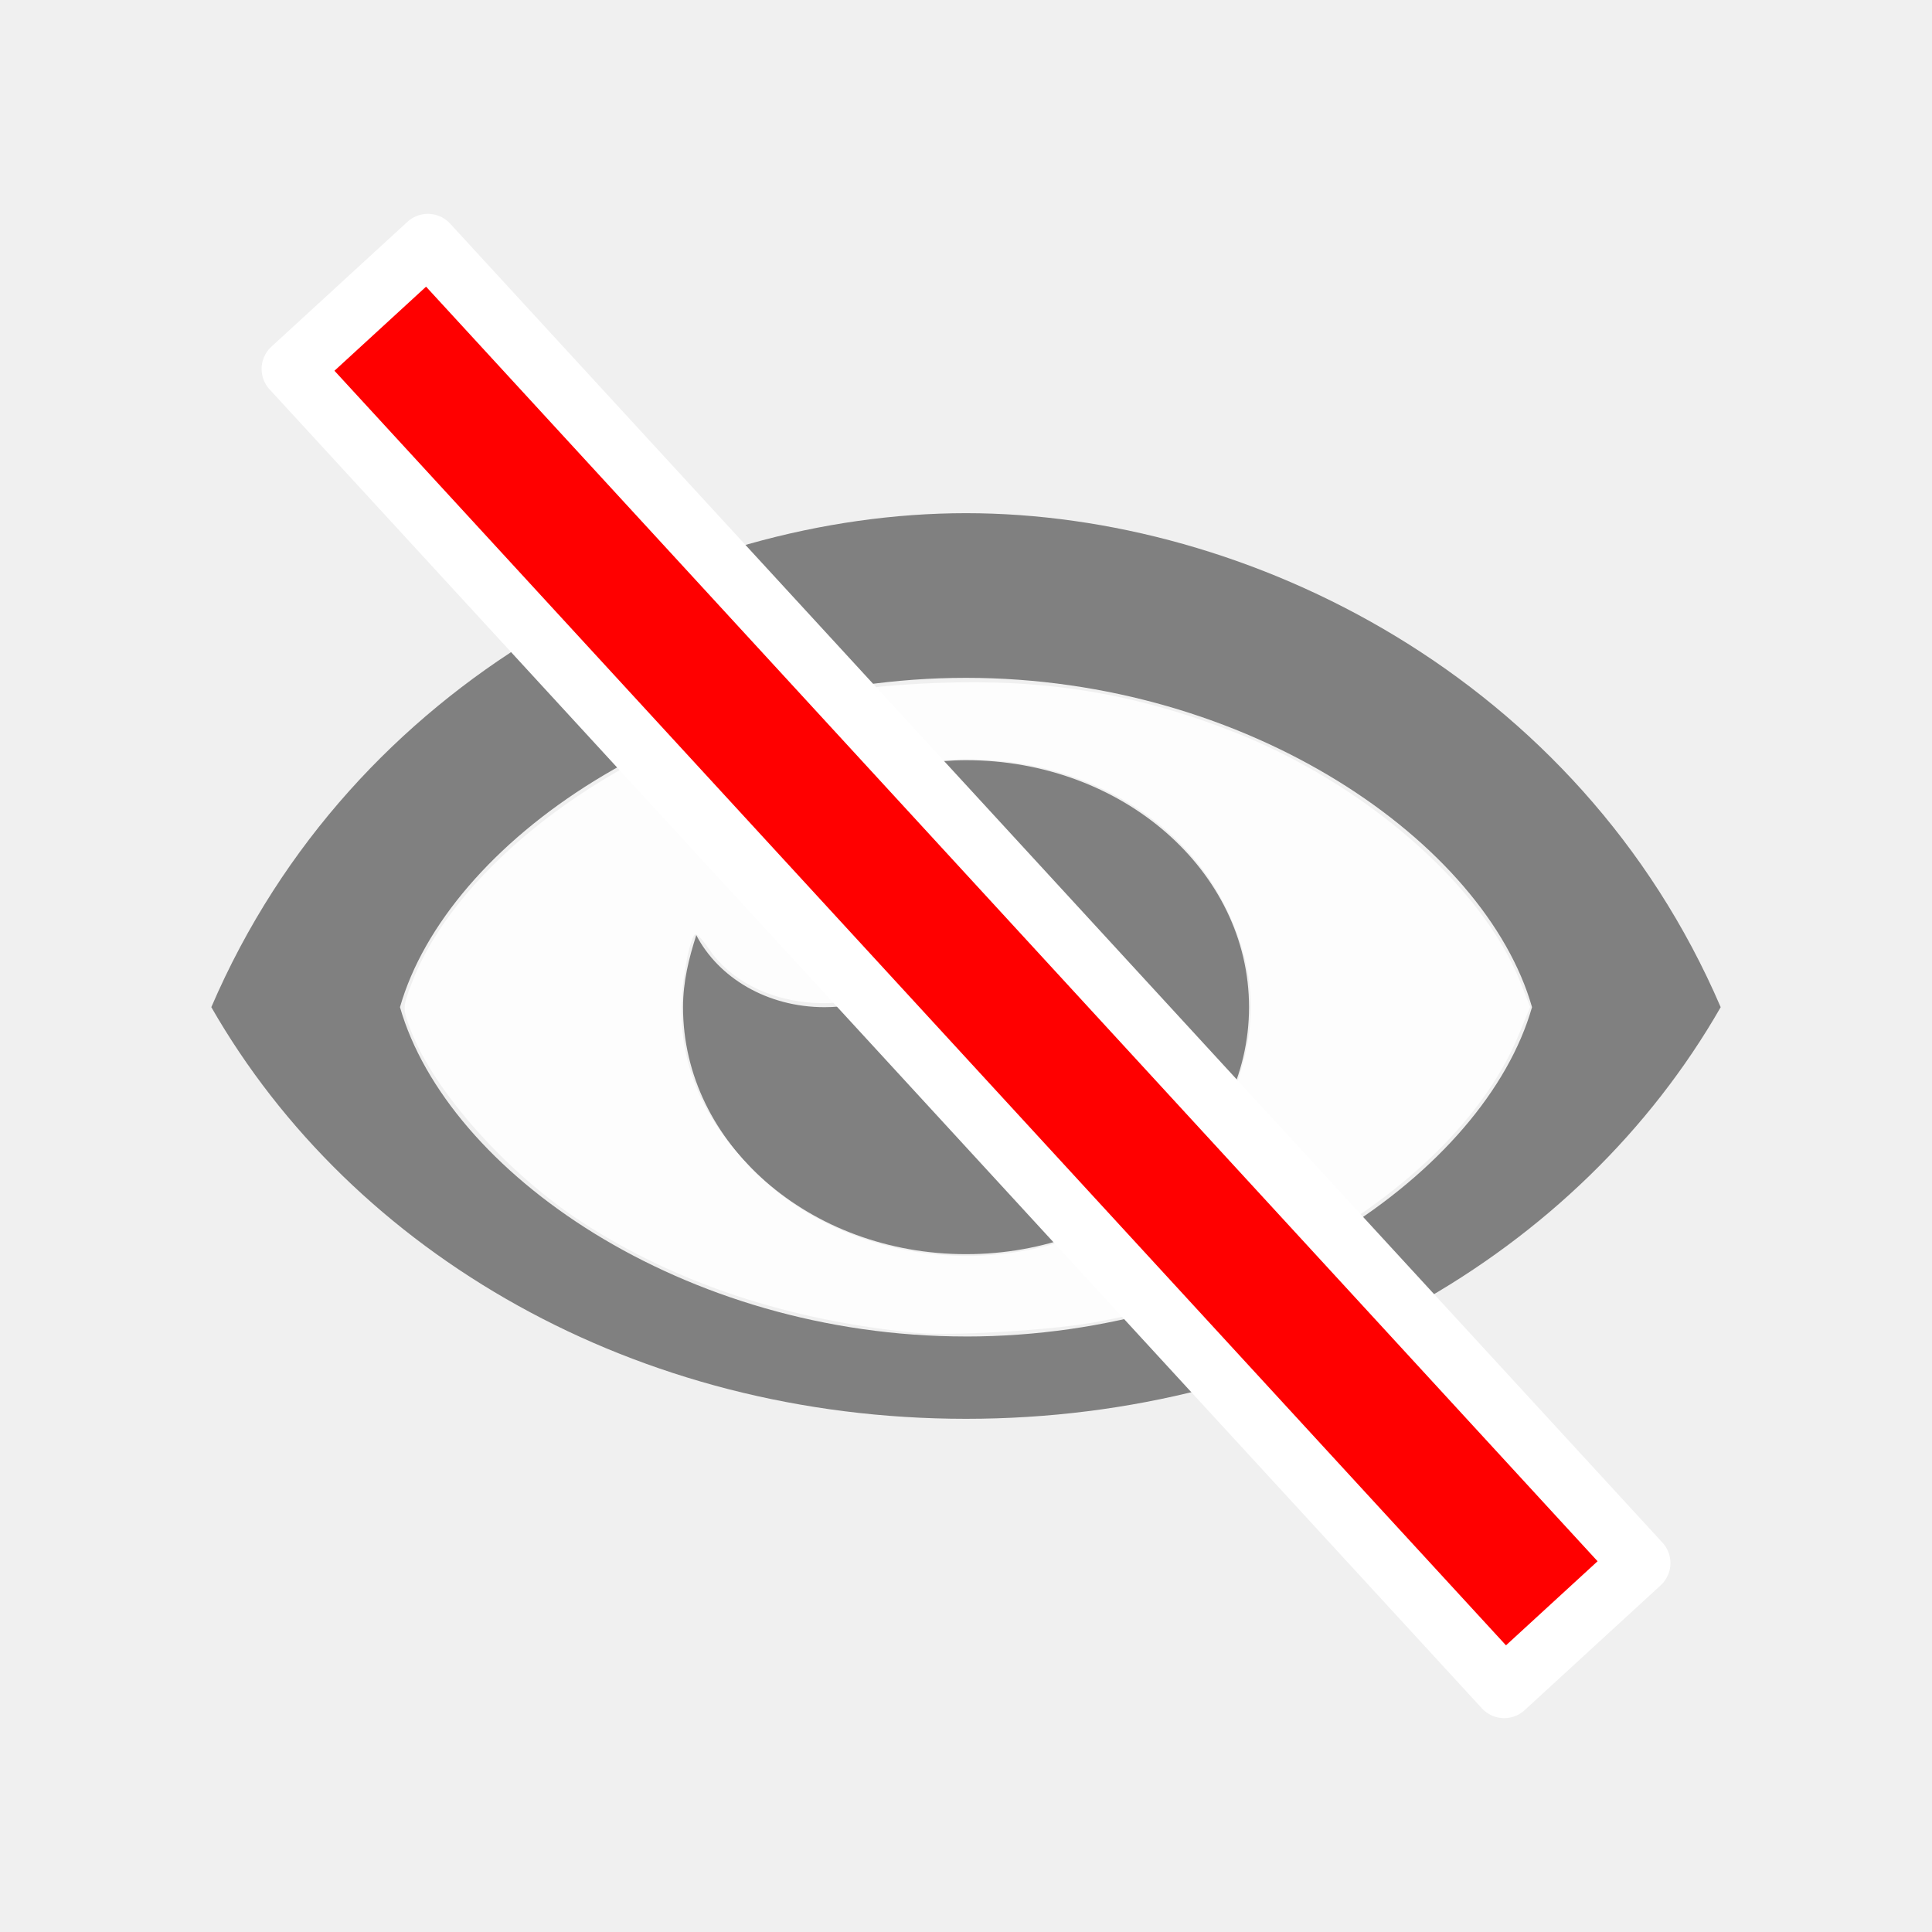
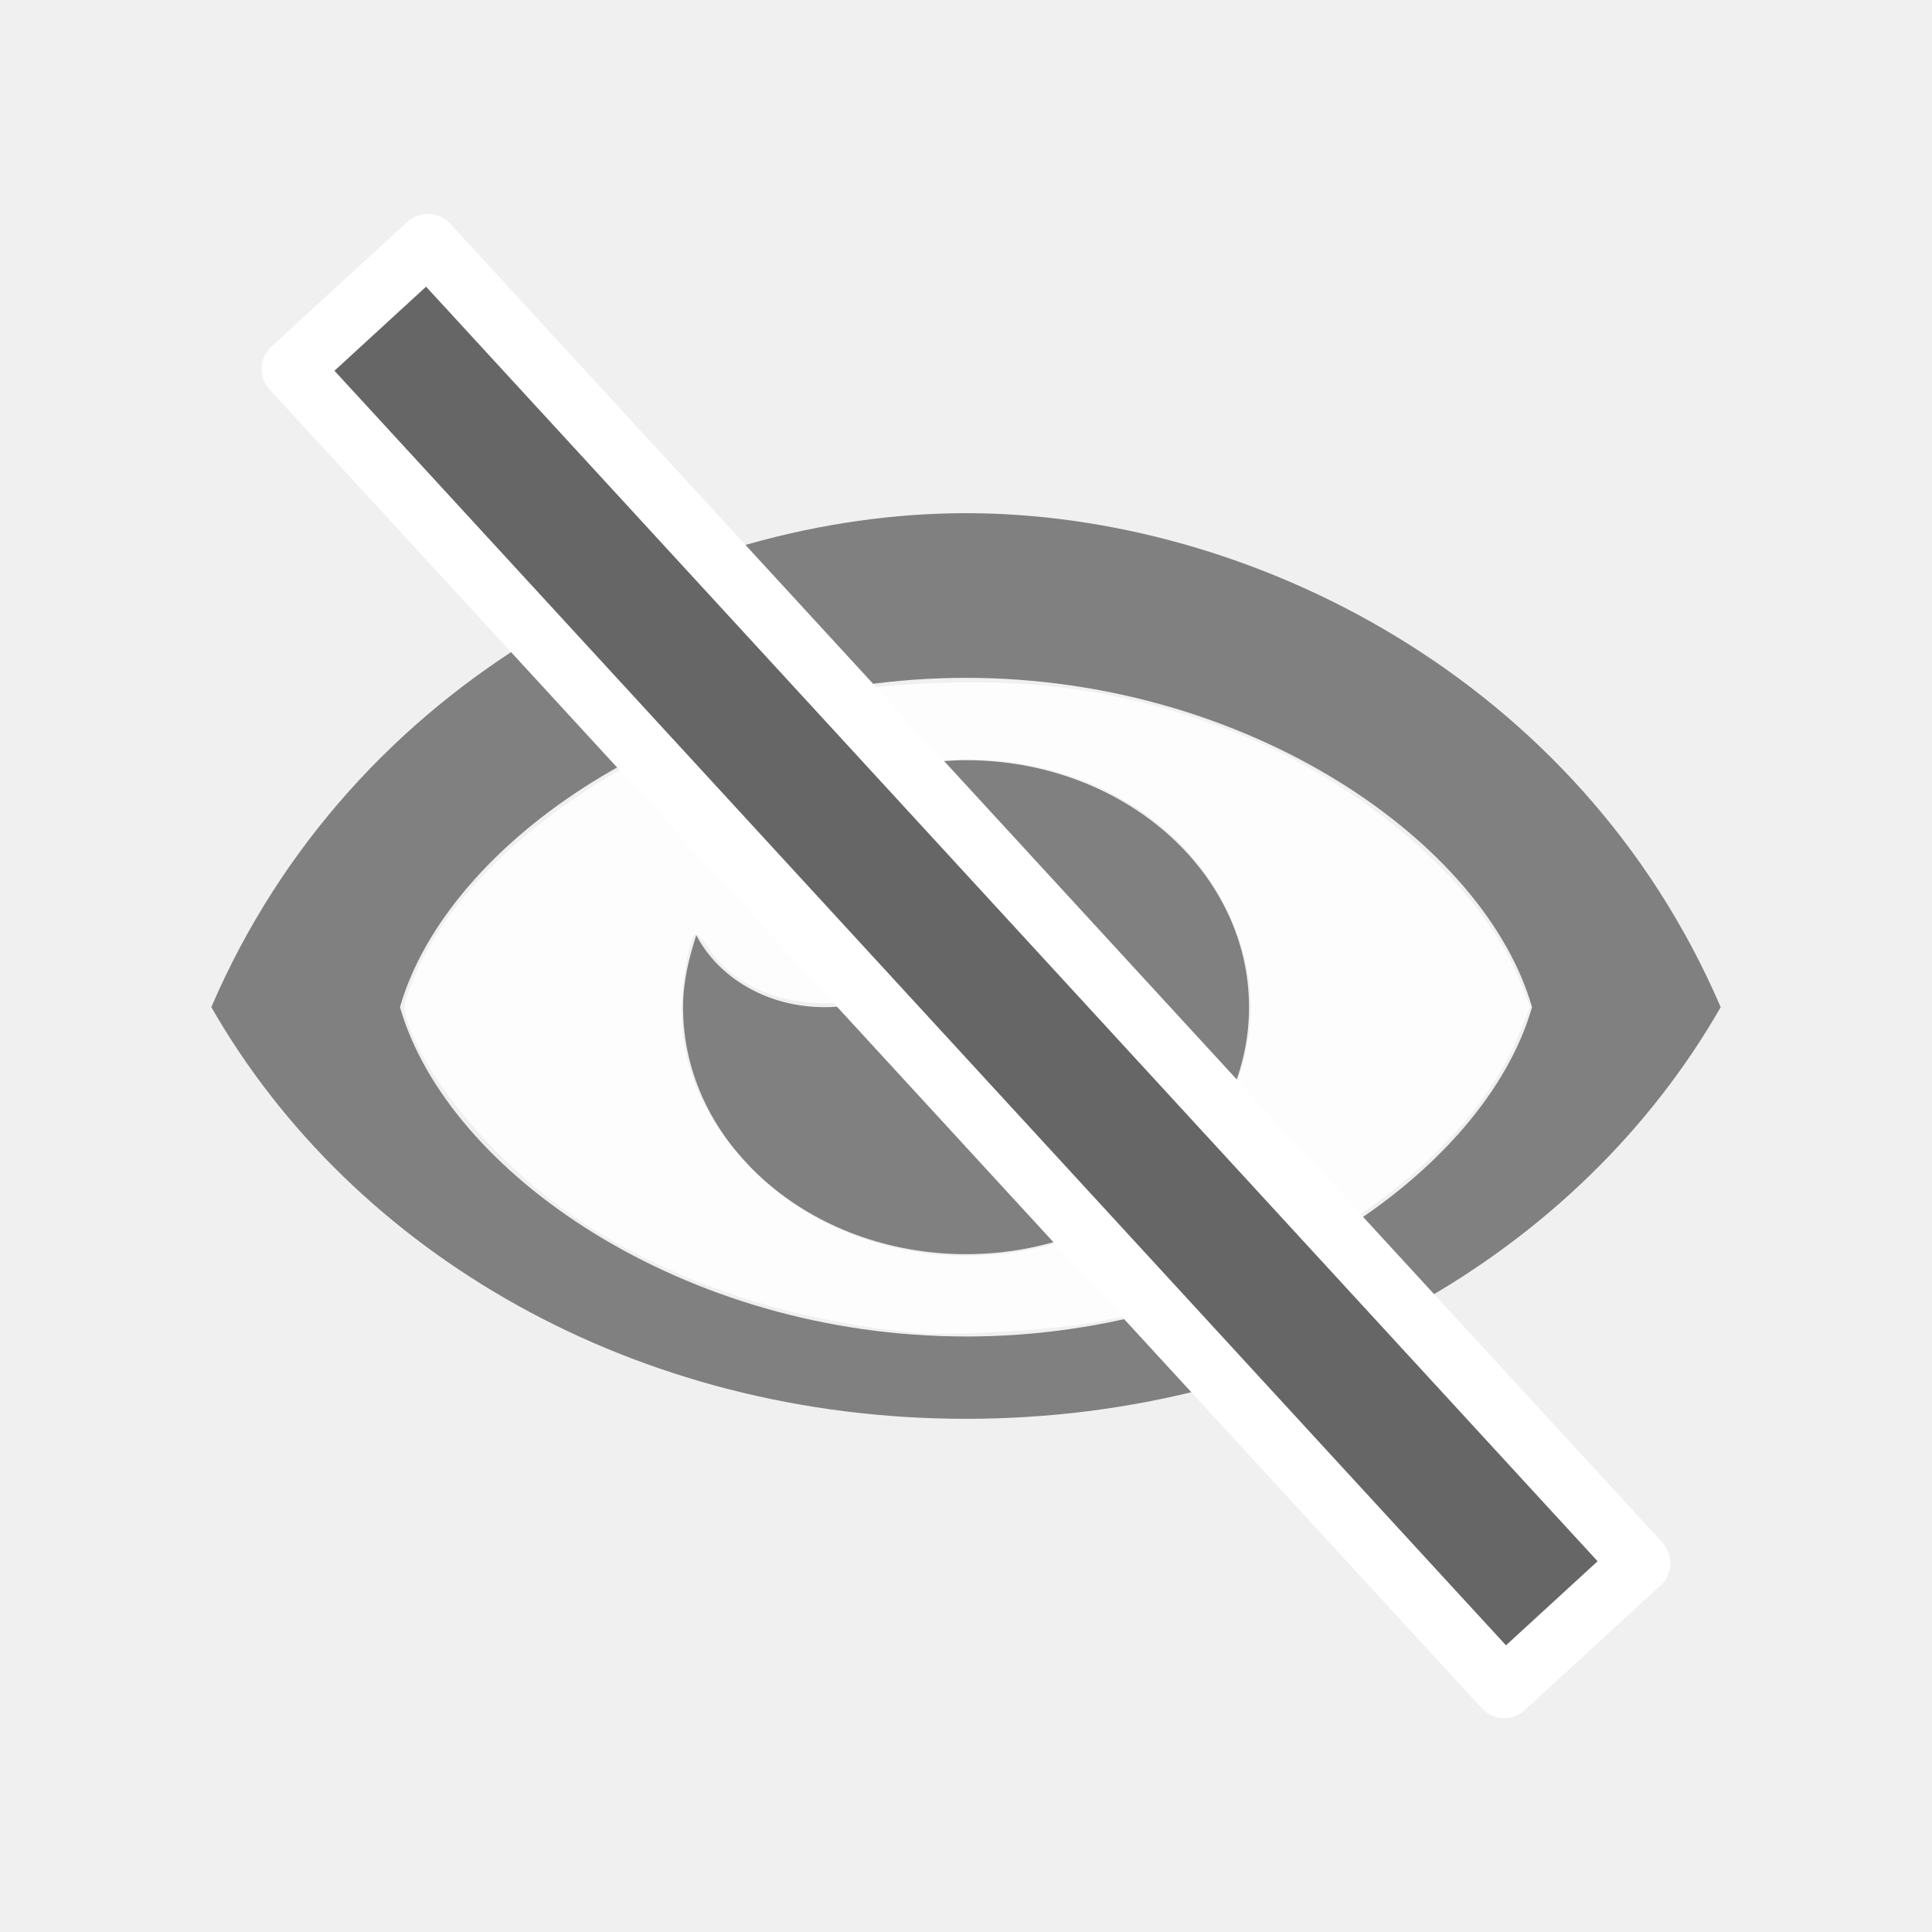
<svg xmlns="http://www.w3.org/2000/svg" xmlns:xlink="http://www.w3.org/1999/xlink" width="64px" height="64px" id="svg2816" version="1.1">
  <defs id="defs2818">
    <linearGradient id="linearGradient4513">
      <stop style="stop-color:#ffffff;stop-opacity:1;" offset="0" id="stop4515" />
      <stop style="stop-color:#999999;stop-opacity:1;" offset="1" id="stop4517" />
    </linearGradient>
    <linearGradient id="linearGradient3681">
      <stop id="stop3697" offset="0" style="stop-color:#fff110;stop-opacity:1;" />
      <stop style="stop-color:#cf7008;stop-opacity:1;" offset="1" id="stop3685" />
    </linearGradient>
    <pattern patternTransform="matrix(0.6764373,-0.8182915,2.457831,1.884455,-26.45061,18.29495)" id="pattern5231" xlink:href="#Strips1_1-4" />
    <pattern id="Strips1_1-4" patternTransform="matrix(0.6677284,-1.003708,2.426188,2.311455,3.476099,3.534923)" height="1" width="2" patternUnits="userSpaceOnUse">
      <rect id="rect4483-4" height="2" width="1" y="-0.5" x="0" style="fill:black;stroke:none" />
    </pattern>
    <pattern patternTransform="matrix(0.6677284,-1.003708,2.426188,2.311455,39.61838,8.96928)" id="pattern5231-4" xlink:href="#Strips1_1-6" />
    <pattern id="Strips1_1-6" patternTransform="matrix(0.6677284,-1.003708,2.426188,2.311455,3.476099,3.534923)" height="1" width="2" patternUnits="userSpaceOnUse">
      <rect id="rect4483-0" height="2" width="1" y="-0.5" x="0" style="fill:black;stroke:none" />
    </pattern>
    <pattern patternTransform="matrix(0.6651338,-1.06313,2.41676,2.448297,-49.76257,2.954681)" id="pattern5296" xlink:href="#pattern5231-3" />
    <pattern patternTransform="matrix(0.6677284,-1.003708,2.426188,2.311455,-26.33628,10.8872)" id="pattern5231-3" xlink:href="#Strips1_1-4-3" />
    <pattern id="Strips1_1-4-3" patternTransform="matrix(0.6677284,-1.003708,2.426188,2.311455,3.476099,3.534923)" height="1" width="2" patternUnits="userSpaceOnUse">
      <rect id="rect4483-4-6" height="2" width="1" y="-0.5" x="0" style="fill:black;stroke:none" />
    </pattern>
    <pattern patternTransform="matrix(0.4284489,-0.6215585,1.556767,1.431396,27.94841,13.30646)" id="pattern5330" xlink:href="#Strips1_1-9" />
    <pattern id="Strips1_1-9" patternTransform="matrix(0.6677284,-1.003708,2.426188,2.311455,3.476099,3.534923)" height="1" width="2" patternUnits="userSpaceOnUse">
      <rect id="rect4483-3" height="2" width="1" y="-0.5" x="0" style="fill:black;stroke:none" />
    </pattern>
    <linearGradient xlink:href="#linearGradient3681" id="linearGradient3687" x1="37.898" y1="41.088" x2="4.061" y2="40.169" gradientUnits="userSpaceOnUse" gradientTransform="translate(127.2727,-51.27273)" />
    <linearGradient xlink:href="#linearGradient3681" id="linearGradient3695" x1="37.894" y1="40.485" x2="59.811" y2="43.559" gradientUnits="userSpaceOnUse" gradientTransform="translate(127.2727,-51.27273)" />
    <linearGradient id="linearGradient3681-3">
      <stop id="stop3697-3" offset="0" style="stop-color:#fff110;stop-opacity:1;" />
      <stop style="stop-color:#cf7008;stop-opacity:1;" offset="1" id="stop3685-4" />
    </linearGradient>
    <linearGradient y2="43.559" x2="59.811" y1="40.485" x1="37.894" gradientTransform="translate(-37.00068,-20.48737)" gradientUnits="userSpaceOnUse" id="linearGradient3608" xlink:href="#linearGradient3681-3" />
    <linearGradient id="linearGradient4513-2">
      <stop style="stop-color:#ffffff;stop-opacity:1;" offset="0" id="stop4515-2" />
      <stop style="stop-color:#999999;stop-opacity:1;" offset="1" id="stop4517-4" />
    </linearGradient>
    <radialGradient r="23.635" fy="7.932" fx="32.152" cy="7.932" cx="32.152" gradientTransform="matrix(1,0,0,1.184116,-8.517325,-3.409757)" gradientUnits="userSpaceOnUse" id="radialGradient4538" xlink:href="#linearGradient4513-2" />
    <linearGradient id="linearGradient4513-1">
      <stop style="stop-color:#ffffff;stop-opacity:1;" offset="0" id="stop4515-8" />
      <stop style="stop-color:#999999;stop-opacity:1;" offset="1" id="stop4517-6" />
    </linearGradient>
    <radialGradient r="23.635" fy="7.932" fx="32.152" cy="7.932" cx="32.152" gradientTransform="matrix(1,0,0,1.184116,-8.517325,-3.409757)" gradientUnits="userSpaceOnUse" id="radialGradient4538-6" xlink:href="#linearGradient4513-1" />
    <linearGradient id="linearGradient4513-1-3">
      <stop style="stop-color:#ffffff;stop-opacity:1;" offset="0" id="stop4515-8-7" />
      <stop style="stop-color:#999999;stop-opacity:1;" offset="1" id="stop4517-6-5" />
    </linearGradient>
    <radialGradient r="23.635" fy="35.869" fx="32.152" cy="35.869" cx="32.152" gradientTransform="matrix(0.3949791,0,0,1.184116,-2.716491,-26.06701)" gradientUnits="userSpaceOnUse" id="radialGradient3069" xlink:href="#linearGradient4513-1-3" />
    <linearGradient id="linearGradient4513-1-2">
      <stop style="stop-color:#ffffff;stop-opacity:1;" offset="0" id="stop4515-8-6" />
      <stop style="stop-color:#999999;stop-opacity:1;" offset="1" id="stop4517-6-6" />
    </linearGradient>
    <radialGradient r="23.635" fy="35.869" fx="32.152" cy="35.869" cx="32.152" gradientTransform="matrix(0.3949791,0,0,1.184116,-2.716491,-26.06701)" gradientUnits="userSpaceOnUse" id="radialGradient3102" xlink:href="#linearGradient4513-1-2" />
    <radialGradient xlink:href="#linearGradient4513-1" id="radialGradient3132" gradientUnits="userSpaceOnUse" gradientTransform="matrix(0.3949791,0,0,1.184116,64.95261,-7.054157)" cx="32.152" cy="27.951" fx="32.152" fy="27.951" r="23.635" />
    <linearGradient xlink:href="#linearGradient4031" id="linearGradient4055" gradientUnits="userSpaceOnUse" gradientTransform="translate(71.49472,-3.198256)" x1="30" y1="14" x2="36" y2="54.227" />
    <linearGradient id="linearGradient4031">
      <stop id="stop4033" offset="0" style="stop-color:#d3d7cf;stop-opacity:1" />
      <stop id="stop4035" offset="1" style="stop-color:#888a85;stop-opacity:1" />
    </linearGradient>
  </defs>
  <g id="layer1">
    <g id="g4783" transform="matrix(0.9691016,0,0,0.8741598,6.606717,15.53025)">
      <path d="m 26.203,1.681 c -9.674,0 -20.96,6.24 -25.797,18.719 C 5.243,29.76 14.917,36 26.203,36 37.489,36 47.163,29.76 52,20.401 47.163,7.921 35.877,1.681 26.203,1.681 Z m 0,31.199 c -9.674,0 -17.735,-6.24 -19.348,-12.48 C 8.467,14.161 16.529,7.921 26.203,7.921 c 9.674,0 17.735,6.24 19.348,12.48 -1.612,6.24 -9.674,12.48 -19.348,12.48 z m 0,-21.839 c -1.008,0 -1.915,0.195 -2.822,0.439 1.663,0.731 2.822,2.34 2.822,4.241 0,2.584 -2.167,4.68 -4.837,4.68 -1.965,0 -3.628,-1.121 -4.383,-2.73 -0.252,0.877 -0.453,1.755 -0.453,2.73 0,5.167 4.333,9.36 9.674,9.36 5.341,0 9.674,-4.192 9.674,-9.36 0,-5.167 -4.333,-9.36 -9.674,-9.36 z" id="path3599" style="fill:#808080;fill-opacity:1" />
      <path id="path3630" d="M 24.513,32.744 C 20.159,32.28 16.321,30.874 13.102,28.565 10.565,26.745 8.056,23.645 7.24,21.325 6.931,20.445 6.932,20.411 7.289,19.397 c 1.393,-3.957 5.895,-8.025 10.977,-9.921 2.388,-0.891 4.189,-1.243 6.954,-1.362 3.701,-0.158 6.748,0.395 10.068,1.827 4.51,1.945 8.541,5.828 9.86,9.497 l 0.343,0.954 -0.407,1.088 c -1.903,5.089 -8.045,9.656 -14.649,10.893 -1.533,0.287 -4.794,0.491 -5.923,0.371 z m 3.945,-3.169 c 3.269,-0.753 6.041,-3.25 7.009,-6.314 0.742,-2.348 0.61,-4.448 -0.423,-6.725 -1.728,-3.809 -5.799,-6 -10.099,-5.436 -0.713,0.094 -1.36,0.239 -1.438,0.322 -0.078,0.084 0.206,0.373 0.63,0.643 2.402,1.53 2.621,4.93 0.448,6.952 -2.087,1.942 -5.735,1.529 -7.161,-0.811 -0.19,-0.312 -0.398,-0.568 -0.461,-0.568 -0.185,-8.66e-4 -0.49,1.808 -0.486,2.874 0.01,2.228 0.762,4.123 2.377,5.983 2.345,2.702 6.064,3.894 9.604,3.079 z" style="opacity:0.848;fill:#ffffff;stroke:none;stroke-width:0.18;stroke-opacity:1" />
    </g>
-     <rect style="opacity:1;fill:#ff0000;fill-opacity:1;stroke:#ffffff;stroke-width:2;stroke-linejoin:round;stroke-miterlimit:4;stroke-dasharray:none;stroke-opacity:1" id="rect4909" width="6.119" height="59.348" x="-1.154" y="15.54" transform="matrix(0.7367043,-0.676215,0.676714,0.736246,0,0)" />
+     <rect style="opacity:1;fill:#666666;fill-opacity:1;stroke:#ffffff;stroke-width:2;stroke-linejoin:round;stroke-miterlimit:4;stroke-dasharray:none;stroke-opacity:1" id="rect4909" width="6.119" height="59.348" x="-1.154" y="15.54" transform="matrix(0.7367043,-0.676215,0.676714,0.736246,0,0)" />
  </g>
</svg>
